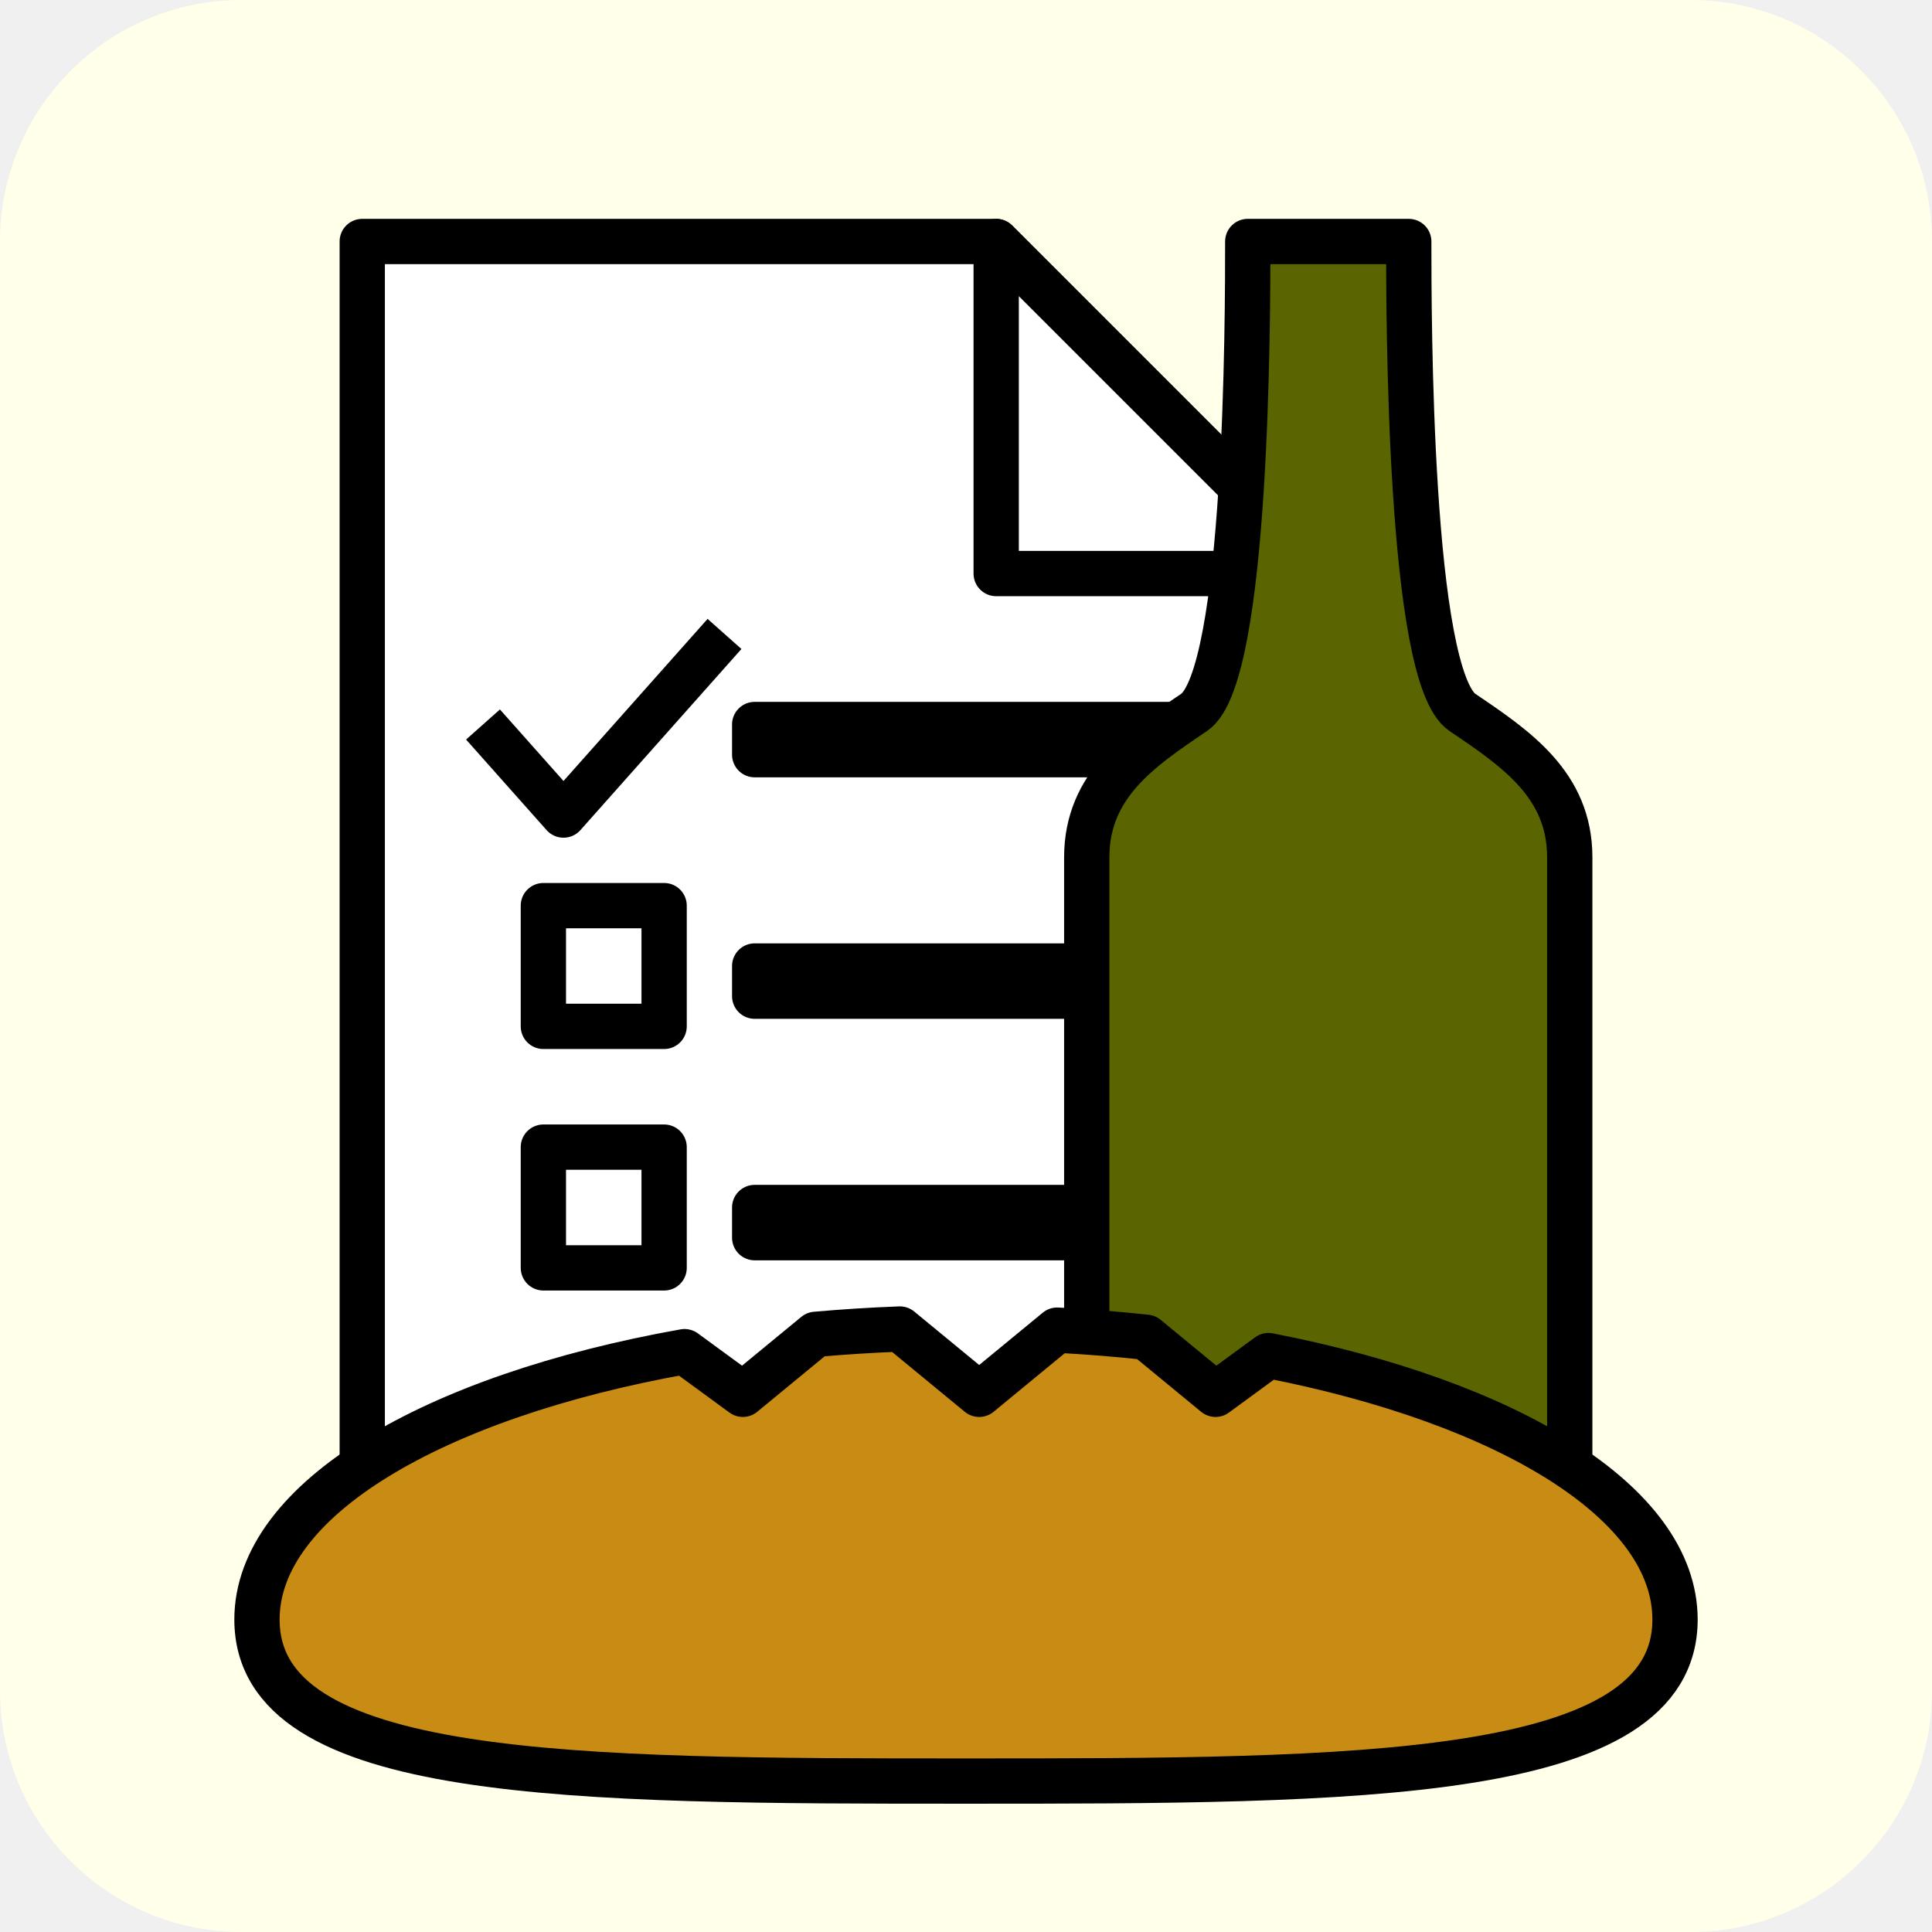
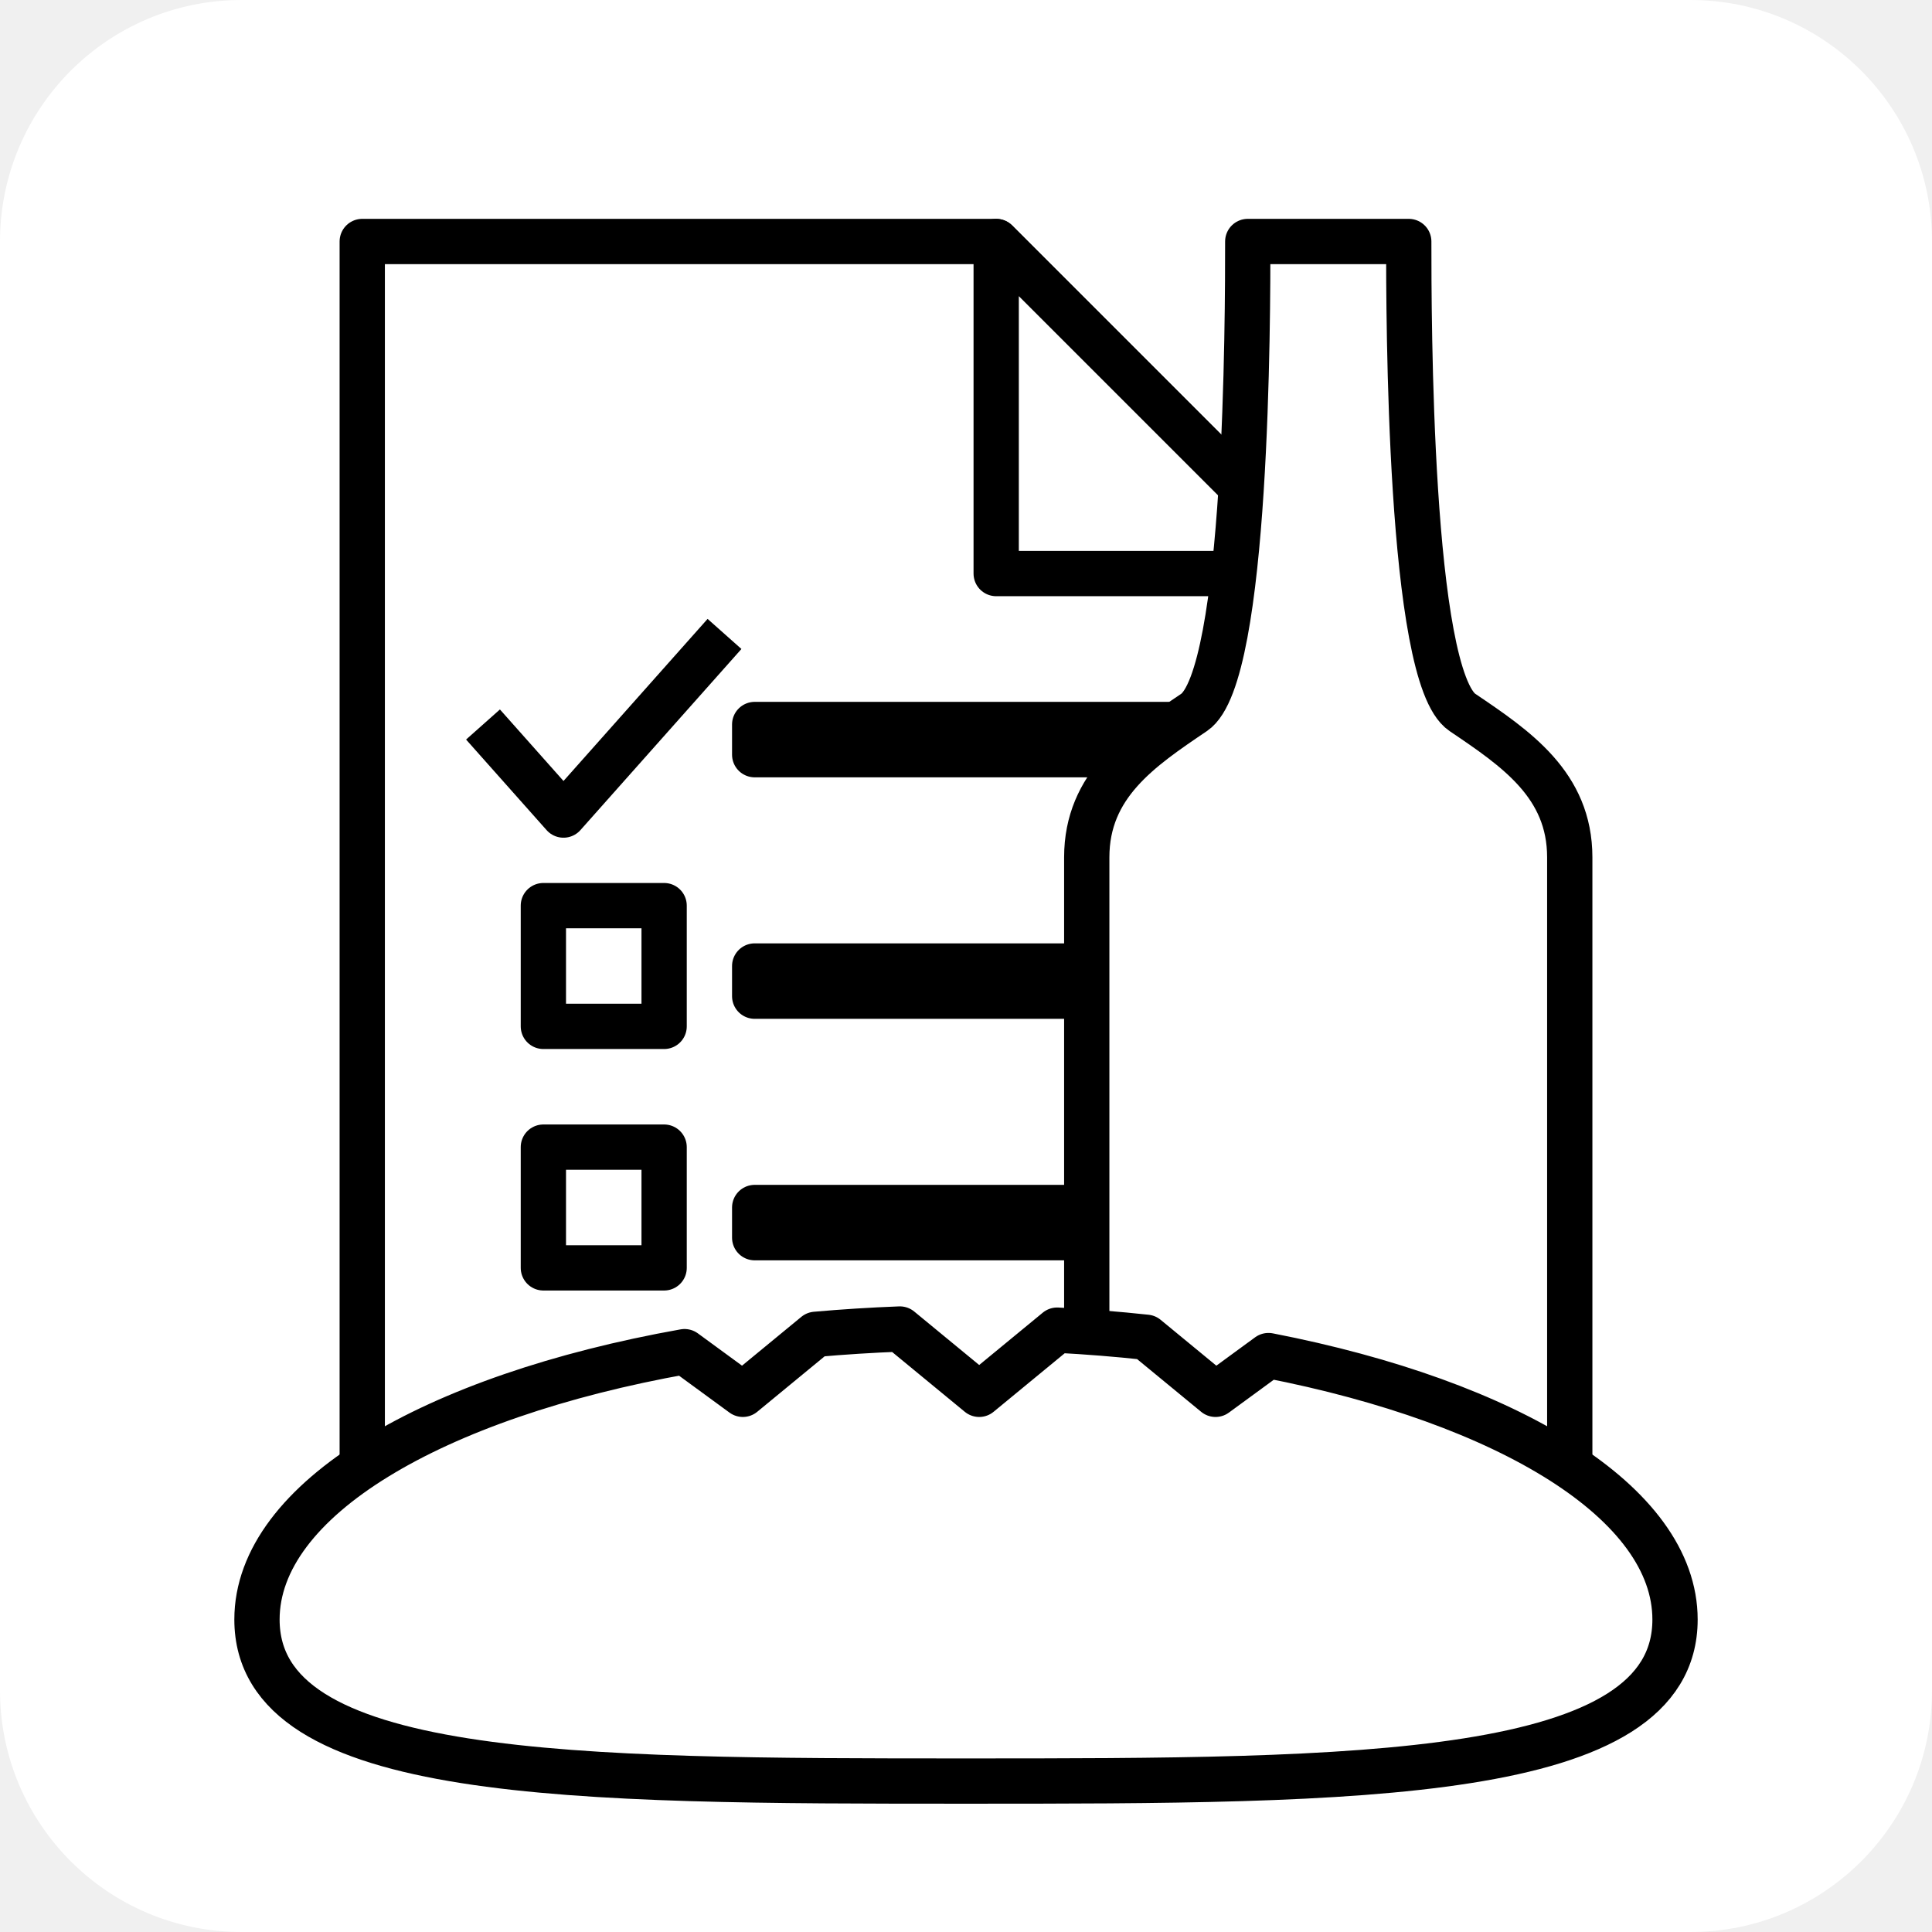
<svg xmlns="http://www.w3.org/2000/svg" width="1024" height="1024" viewBox="0 0 270.933 270.933" version="1.1" id="svg8">
  <defs id="defs2" />
  <g id="layer1" transform="translate(0,-26.06665)">
-     <rect style="color:#000000;clip-rule:nonzero;display:inline;overflow:visible;visibility:visible;opacity:1;isolation:auto;mix-blend-mode:normal;color-interpolation:sRGB;color-interpolation-filters:linearRGB;solid-color:#000000;solid-opacity:1;fill:#ffffea;fill-opacity:1;fill-rule:nonzero;stroke:none;stroke-width:6.35;stroke-linecap:round;stroke-linejoin:round;stroke-miterlimit:4;stroke-dasharray:none;stroke-dashoffset:0;stroke-opacity:1;color-rendering:auto;image-rendering:auto;shape-rendering:auto;text-rendering:auto;enable-background:accumulate" id="rect826" width="270.933" height="270.933" x="0" y="26.067" ry="33.867" />
+     <rect style="color:#000000;clip-rule:nonzero;display:inline;overflow:visible;visibility:visible;opacity:1;isolation:auto;mix-blend-mode:normal;color-interpolation:sRGB;color-interpolation-filters:linearRGB;solid-color:#000000;solid-opacity:1;fill:#ffffff;fill-opacity:1;fill-rule:nonzero;stroke:none;stroke-width:6.35;stroke-linecap:round;stroke-linejoin:round;stroke-miterlimit:4;stroke-dasharray:none;stroke-dashoffset:0;stroke-opacity:1;color-rendering:auto;image-rendering:auto;shape-rendering:auto;text-rendering:auto;enable-background:accumulate" id="rect826" width="270.933" height="270.933" x="0" y="26.067" ry="33.867" />
    <g id="g882" transform="translate(-16.93333)" style="stroke-width:6.35;stroke-miterlimit:4;stroke-dasharray:none">
      <path id="path823" d="M 67.733,59.933 V 263.133 H 203.2 V 106.5 L 156.633,59.933 Z" style="fill:#ffffff;fill-rule:evenodd;stroke:#000000;stroke-width:6.35;stroke-linecap:butt;stroke-linejoin:round;stroke-miterlimit:4;stroke-dasharray:none;stroke-opacity:1" />
      <path id="path821" d="M 156.633,59.933 203.2,106.5 h -46.567 z" style="fill:#ffffff;fill-rule:evenodd;stroke:#000000;stroke-width:6.35;stroke-linecap:butt;stroke-linejoin:round;stroke-miterlimit:4;stroke-dasharray:none;stroke-opacity:1" />
      <rect y="153.067" x="93.133" height="16.933" width="16.933" id="rect841" style="color:#000000;clip-rule:nonzero;display:inline;overflow:visible;visibility:visible;opacity:1;isolation:auto;mix-blend-mode:normal;color-interpolation:sRGB;color-interpolation-filters:linearRGB;solid-color:#000000;solid-opacity:1;fill:#ffffff;fill-opacity:1;fill-rule:nonzero;stroke:#000000;stroke-width:6.35;stroke-linecap:butt;stroke-linejoin:round;stroke-miterlimit:4;stroke-dasharray:none;stroke-dashoffset:0;stroke-opacity:1;color-rendering:auto;image-rendering:auto;shape-rendering:auto;text-rendering:auto;enable-background:accumulate" />
      <rect style="color:#000000;clip-rule:nonzero;display:inline;overflow:visible;visibility:visible;opacity:1;isolation:auto;mix-blend-mode:normal;color-interpolation:sRGB;color-interpolation-filters:linearRGB;solid-color:#000000;solid-opacity:1;fill:#ffffff;fill-opacity:1;fill-rule:nonzero;stroke:#000000;stroke-width:6.35;stroke-linecap:butt;stroke-linejoin:round;stroke-miterlimit:4;stroke-dasharray:none;stroke-dashoffset:0;stroke-opacity:1;color-rendering:auto;image-rendering:auto;shape-rendering:auto;text-rendering:auto;enable-background:accumulate" id="rect843" width="16.933" height="16.933" x="93.133" y="186.933" />
      <path id="path839" d="m 84.667,127.667 11.289,12.7 22.578,-25.4 v 0" style="fill:#ffffff;fill-rule:evenodd;stroke:#000000;stroke-width:6.35;stroke-linecap:butt;stroke-linejoin:round;stroke-miterlimit:4;stroke-dasharray:none;stroke-opacity:1" />
      <rect y="161.533" x="122.767" height="4.233" width="59.267" id="rect847" style="color:#000000;clip-rule:nonzero;display:inline;overflow:visible;visibility:visible;opacity:1;isolation:auto;mix-blend-mode:normal;color-interpolation:sRGB;color-interpolation-filters:linearRGB;solid-color:#000000;solid-opacity:1;fill:#ffffff;fill-opacity:1;fill-rule:nonzero;stroke:#000000;stroke-width:6.35;stroke-linecap:butt;stroke-linejoin:round;stroke-miterlimit:4;stroke-dasharray:none;stroke-dashoffset:0;stroke-opacity:1;color-rendering:auto;image-rendering:auto;shape-rendering:auto;text-rendering:auto;enable-background:accumulate" />
      <rect style="color:#000000;clip-rule:nonzero;display:inline;overflow:visible;visibility:visible;opacity:1;isolation:auto;mix-blend-mode:normal;color-interpolation:sRGB;color-interpolation-filters:linearRGB;solid-color:#000000;solid-opacity:1;fill:#ffffff;fill-opacity:1;fill-rule:nonzero;stroke:#000000;stroke-width:6.35;stroke-linecap:butt;stroke-linejoin:round;stroke-miterlimit:4;stroke-dasharray:none;stroke-dashoffset:0;stroke-opacity:1;color-rendering:auto;image-rendering:auto;shape-rendering:auto;text-rendering:auto;enable-background:accumulate" id="rect849" width="59.267" height="4.233" x="122.767" y="195.4" />
      <rect y="127.667" x="122.767" height="4.233" width="59.267" id="rect851" style="color:#000000;clip-rule:nonzero;display:inline;overflow:visible;visibility:visible;opacity:1;isolation:auto;mix-blend-mode:normal;color-interpolation:sRGB;color-interpolation-filters:linearRGB;solid-color:#000000;solid-opacity:1;fill:#ffffff;fill-opacity:1;fill-rule:nonzero;stroke:#000000;stroke-width:6.35;stroke-linecap:butt;stroke-linejoin:round;stroke-miterlimit:4;stroke-dasharray:none;stroke-dashoffset:0;stroke-opacity:1;color-rendering:auto;image-rendering:auto;shape-rendering:auto;text-rendering:auto;enable-background:accumulate" />
    </g>
-     <g id="g933" style="stroke:#556400;stroke-opacity:1;stroke-width:6.35;stroke-miterlimit:4;stroke-dasharray:none;stroke-linejoin:round;stroke-linecap:round">
-       <g style="stroke-width:6.35;stroke-miterlimit:4;stroke-dasharray:none;stroke:#000000;stroke-opacity:1;stroke-linejoin:round;stroke-linecap:round;fill:#5a6400;fill-opacity:1" id="g928">
-         <path style="color:#000000;clip-rule:nonzero;display:inline;overflow:visible;visibility:visible;opacity:1;isolation:auto;mix-blend-mode:normal;color-interpolation:sRGB;color-interpolation-filters:linearRGB;solid-color:#000000;solid-opacity:1;fill:#5a6400;fill-opacity:1;fill-rule:nonzero;stroke:#000000;stroke-width:6.35;stroke-linecap:round;stroke-linejoin:round;stroke-miterlimit:4;stroke-dasharray:none;stroke-dashoffset:0;stroke-opacity:1;color-rendering:auto;image-rendering:auto;shape-rendering:auto;text-rendering:auto;enable-background:accumulate" d="m 174.978,59.933 c 0,10.16 0,60.96 -7.526,66.04 -7.526,5.08 -15.052,10.16 -15.052,20.32 v 116.84 h 30.104 7.526 30.104 v -116.84 c 0,-10.16 -7.526,-15.24 -15.052,-20.32 -7.526,-5.08 -7.526,-55.88 -7.526,-66.04 h -7.526 -7.526 z" id="rect908" />
+     <g id="g933" style="stroke:#556400;stroke-opacity:1;stroke-width:6.35;stroke-miterlimit:4;stroke-dasharray:none;stroke-linejoin:round;stroke-linecap:round;fill:#ffffff">
+       <g style="stroke-width:6.35;stroke-miterlimit:4;stroke-dasharray:none;stroke:#000000;stroke-opacity:1;stroke-linejoin:round;stroke-linecap:round;fill:#ffffff;fill-opacity:1" id="g928">
+         <path style="color:#000000;clip-rule:nonzero;display:inline;overflow:visible;visibility:visible;opacity:1;isolation:auto;mix-blend-mode:normal;color-interpolation:sRGB;color-interpolation-filters:linearRGB;solid-color:#000000;solid-opacity:1;fill:#ffffff;fill-opacity:1;fill-rule:nonzero;stroke:#000000;stroke-width:6.35;stroke-linecap:round;stroke-linejoin:round;stroke-miterlimit:4;stroke-dasharray:none;stroke-dashoffset:0;stroke-opacity:1;color-rendering:auto;image-rendering:auto;shape-rendering:auto;text-rendering:auto;enable-background:accumulate" d="m 174.978,59.933 c 0,10.16 0,60.96 -7.526,66.04 -7.526,5.08 -15.052,10.16 -15.052,20.32 v 116.84 h 30.104 7.526 30.104 v -116.84 c 0,-10.16 -7.526,-15.24 -15.052,-20.32 -7.526,-5.08 -7.526,-55.88 -7.526,-66.04 h -7.526 -7.526 z" id="rect908" />
      </g>
    </g>
-     <path style="color:#000000;clip-rule:nonzero;display:inline;overflow:visible;visibility:visible;opacity:1;isolation:auto;mix-blend-mode:normal;color-interpolation:sRGB;color-interpolation-filters:linearRGB;solid-color:#000000;solid-opacity:1;fill:#c88c14;fill-opacity:1;fill-rule:nonzero;stroke:#000000;stroke-width:6.35;stroke-linecap:butt;stroke-linejoin:round;stroke-miterlimit:4;stroke-dasharray:none;stroke-dashoffset:0;stroke-opacity:1;color-rendering:auto;image-rendering:auto;shape-rendering:auto;text-rendering:auto;enable-background:accumulate" d="m 126.19,212.44 c -4.006,0.153 -7.942,0.403 -11.796,0.745 l -10.221,8.413 -8.178,-5.983 c -35.276,6.286 -59.958,20.739 -59.958,37.566 -3e-6,22.599 44.516,22.652 99.43,22.652 54.914,0 99.43,-0.053 99.43,-22.652 -10e-6,-16.354 -23.316,-30.465 -57.011,-37.016 l -7.427,5.434 -9.722,-8.002 c -4.067,-0.439 -8.234,-0.774 -12.486,-0.999 l -10.935,9.001 z" id="path886" />
+     <path style="color:#000000;clip-rule:nonzero;display:inline;overflow:visible;visibility:visible;opacity:1;isolation:auto;mix-blend-mode:normal;color-interpolation:sRGB;color-interpolation-filters:linearRGB;solid-color:#000000;solid-opacity:1;fill:#ffffff;fill-opacity:1;fill-rule:nonzero;stroke:#000000;stroke-width:6.35;stroke-linecap:butt;stroke-linejoin:round;stroke-miterlimit:4;stroke-dasharray:none;stroke-dashoffset:0;stroke-opacity:1;color-rendering:auto;image-rendering:auto;shape-rendering:auto;text-rendering:auto;enable-background:accumulate" d="m 126.19,212.44 c -4.006,0.153 -7.942,0.403 -11.796,0.745 l -10.221,8.413 -8.178,-5.983 c -35.276,6.286 -59.958,20.739 -59.958,37.566 -3e-6,22.599 44.516,22.652 99.43,22.652 54.914,0 99.43,-0.053 99.43,-22.652 -10e-6,-16.354 -23.316,-30.465 -57.011,-37.016 l -7.427,5.434 -9.722,-8.002 c -4.067,-0.439 -8.234,-0.774 -12.486,-0.999 l -10.935,9.001 z" id="path886" />
  </g>
</svg>
